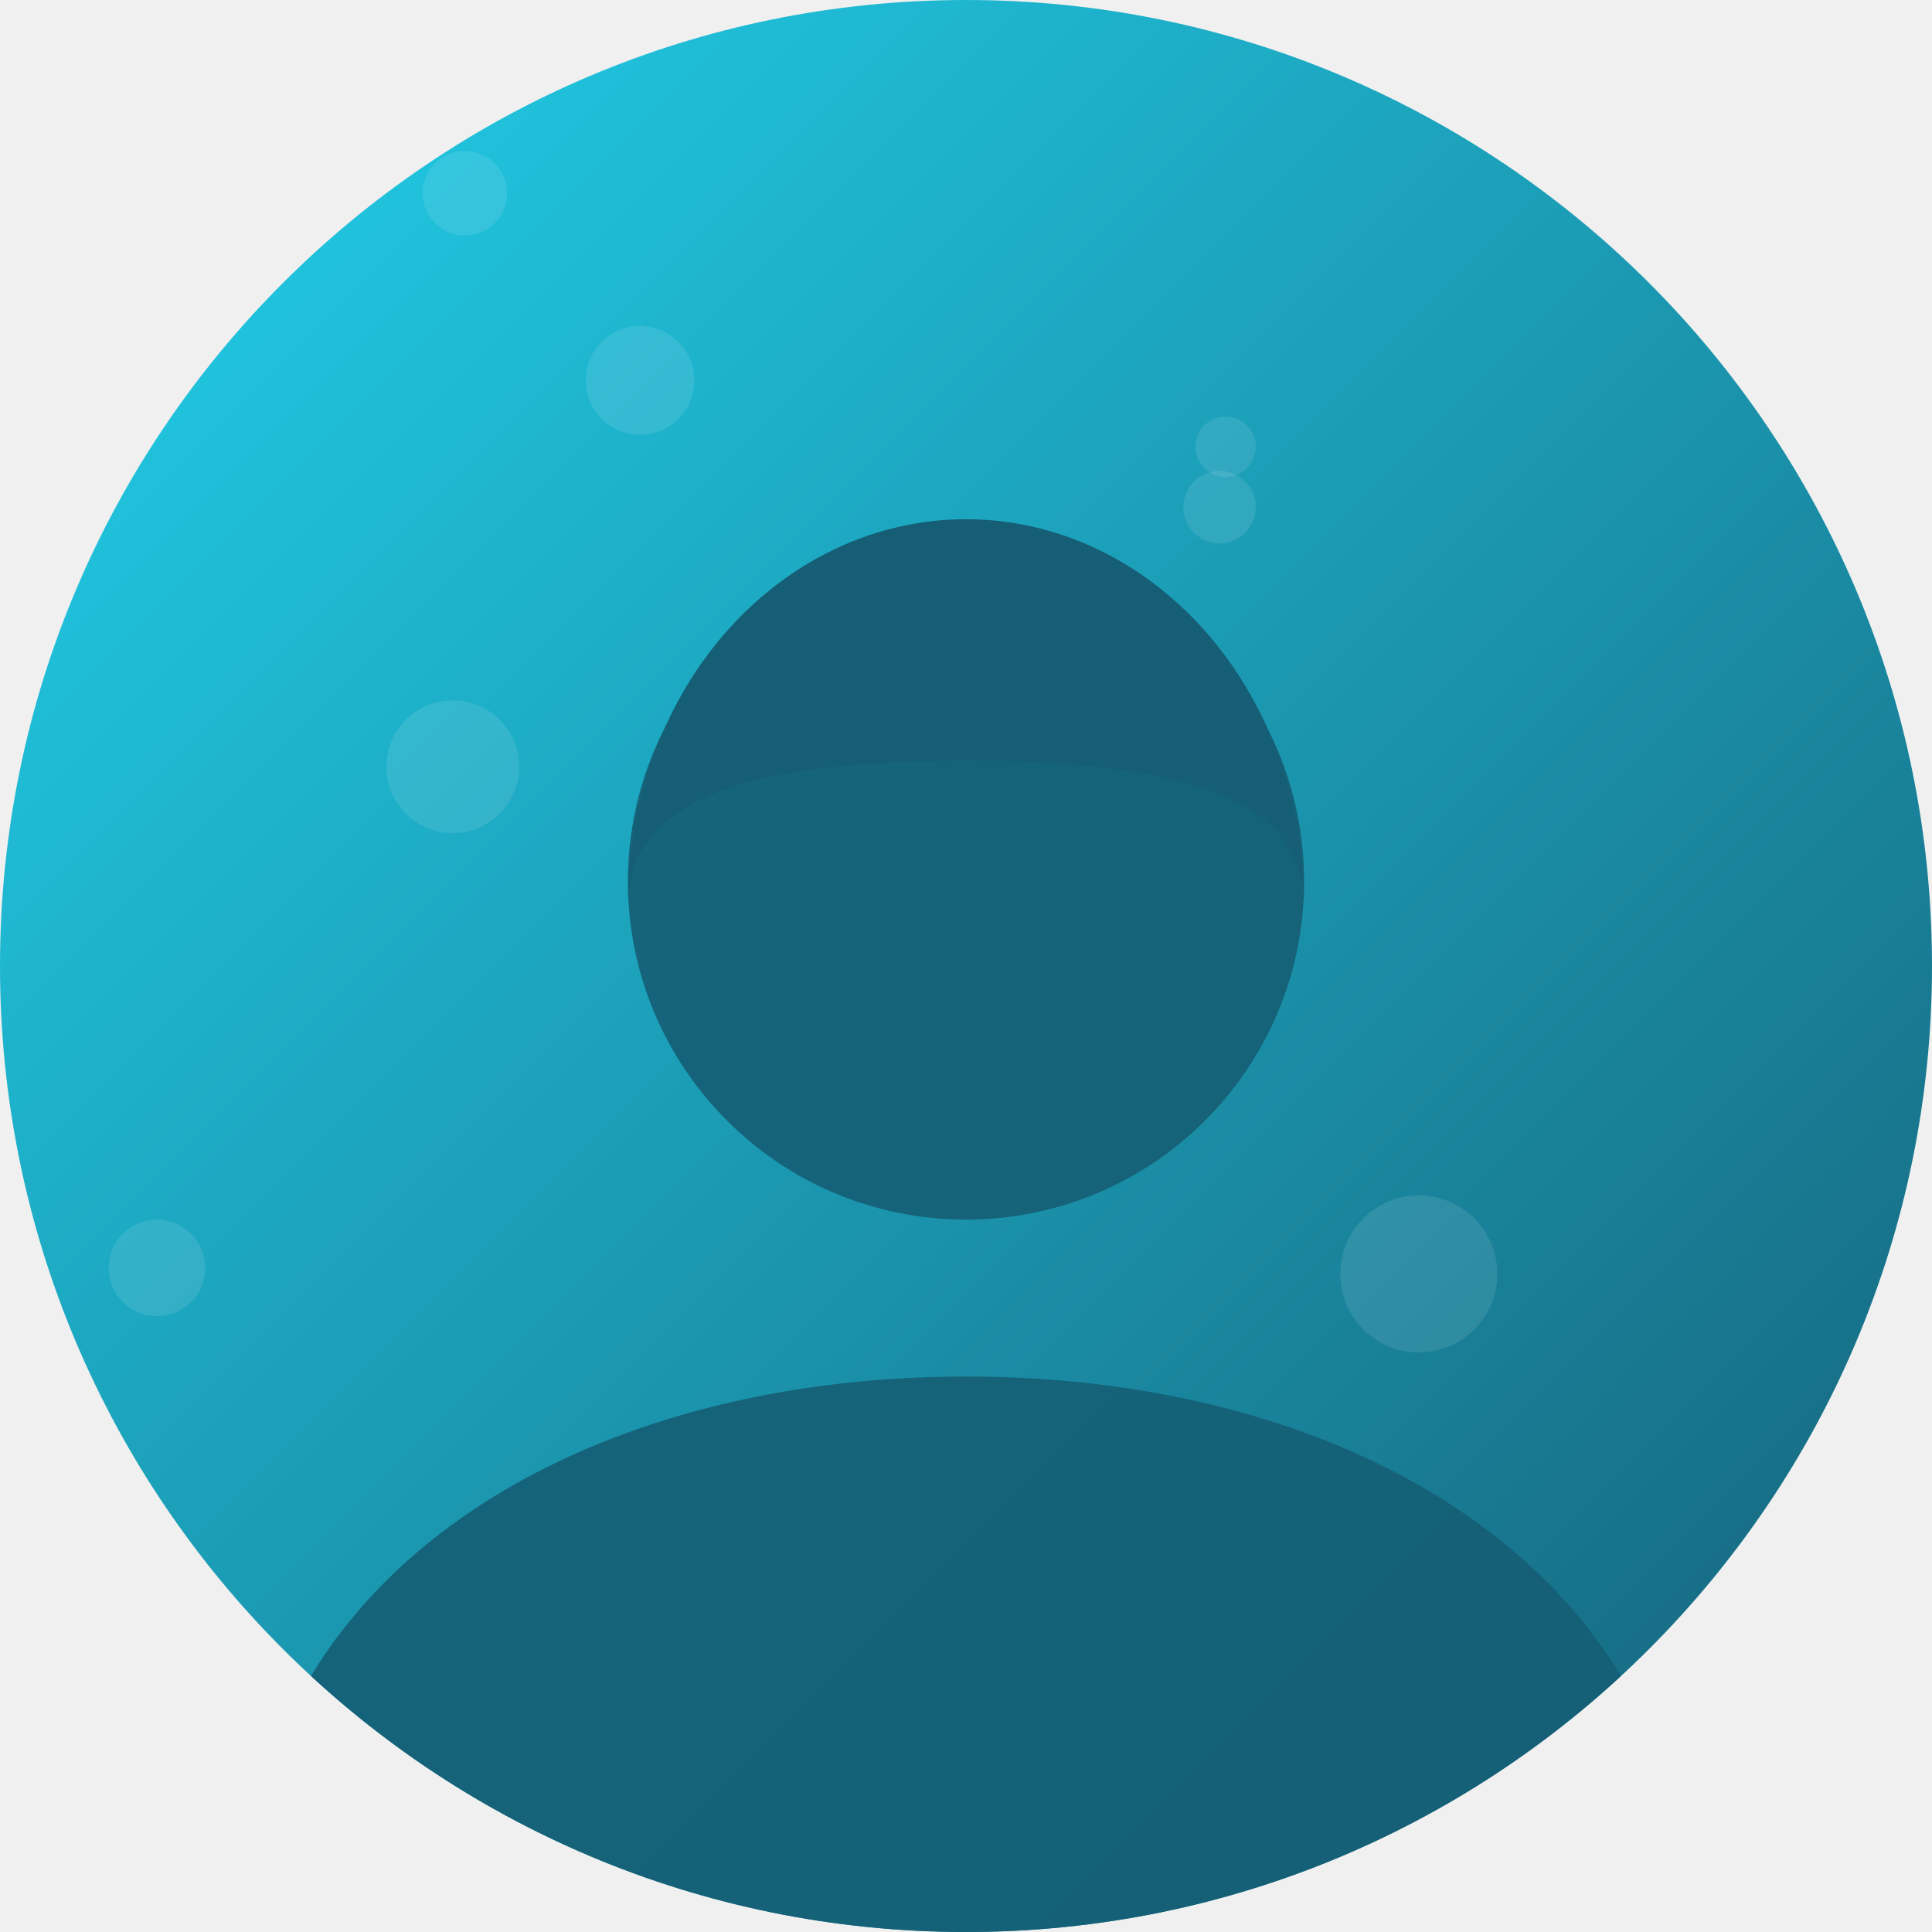
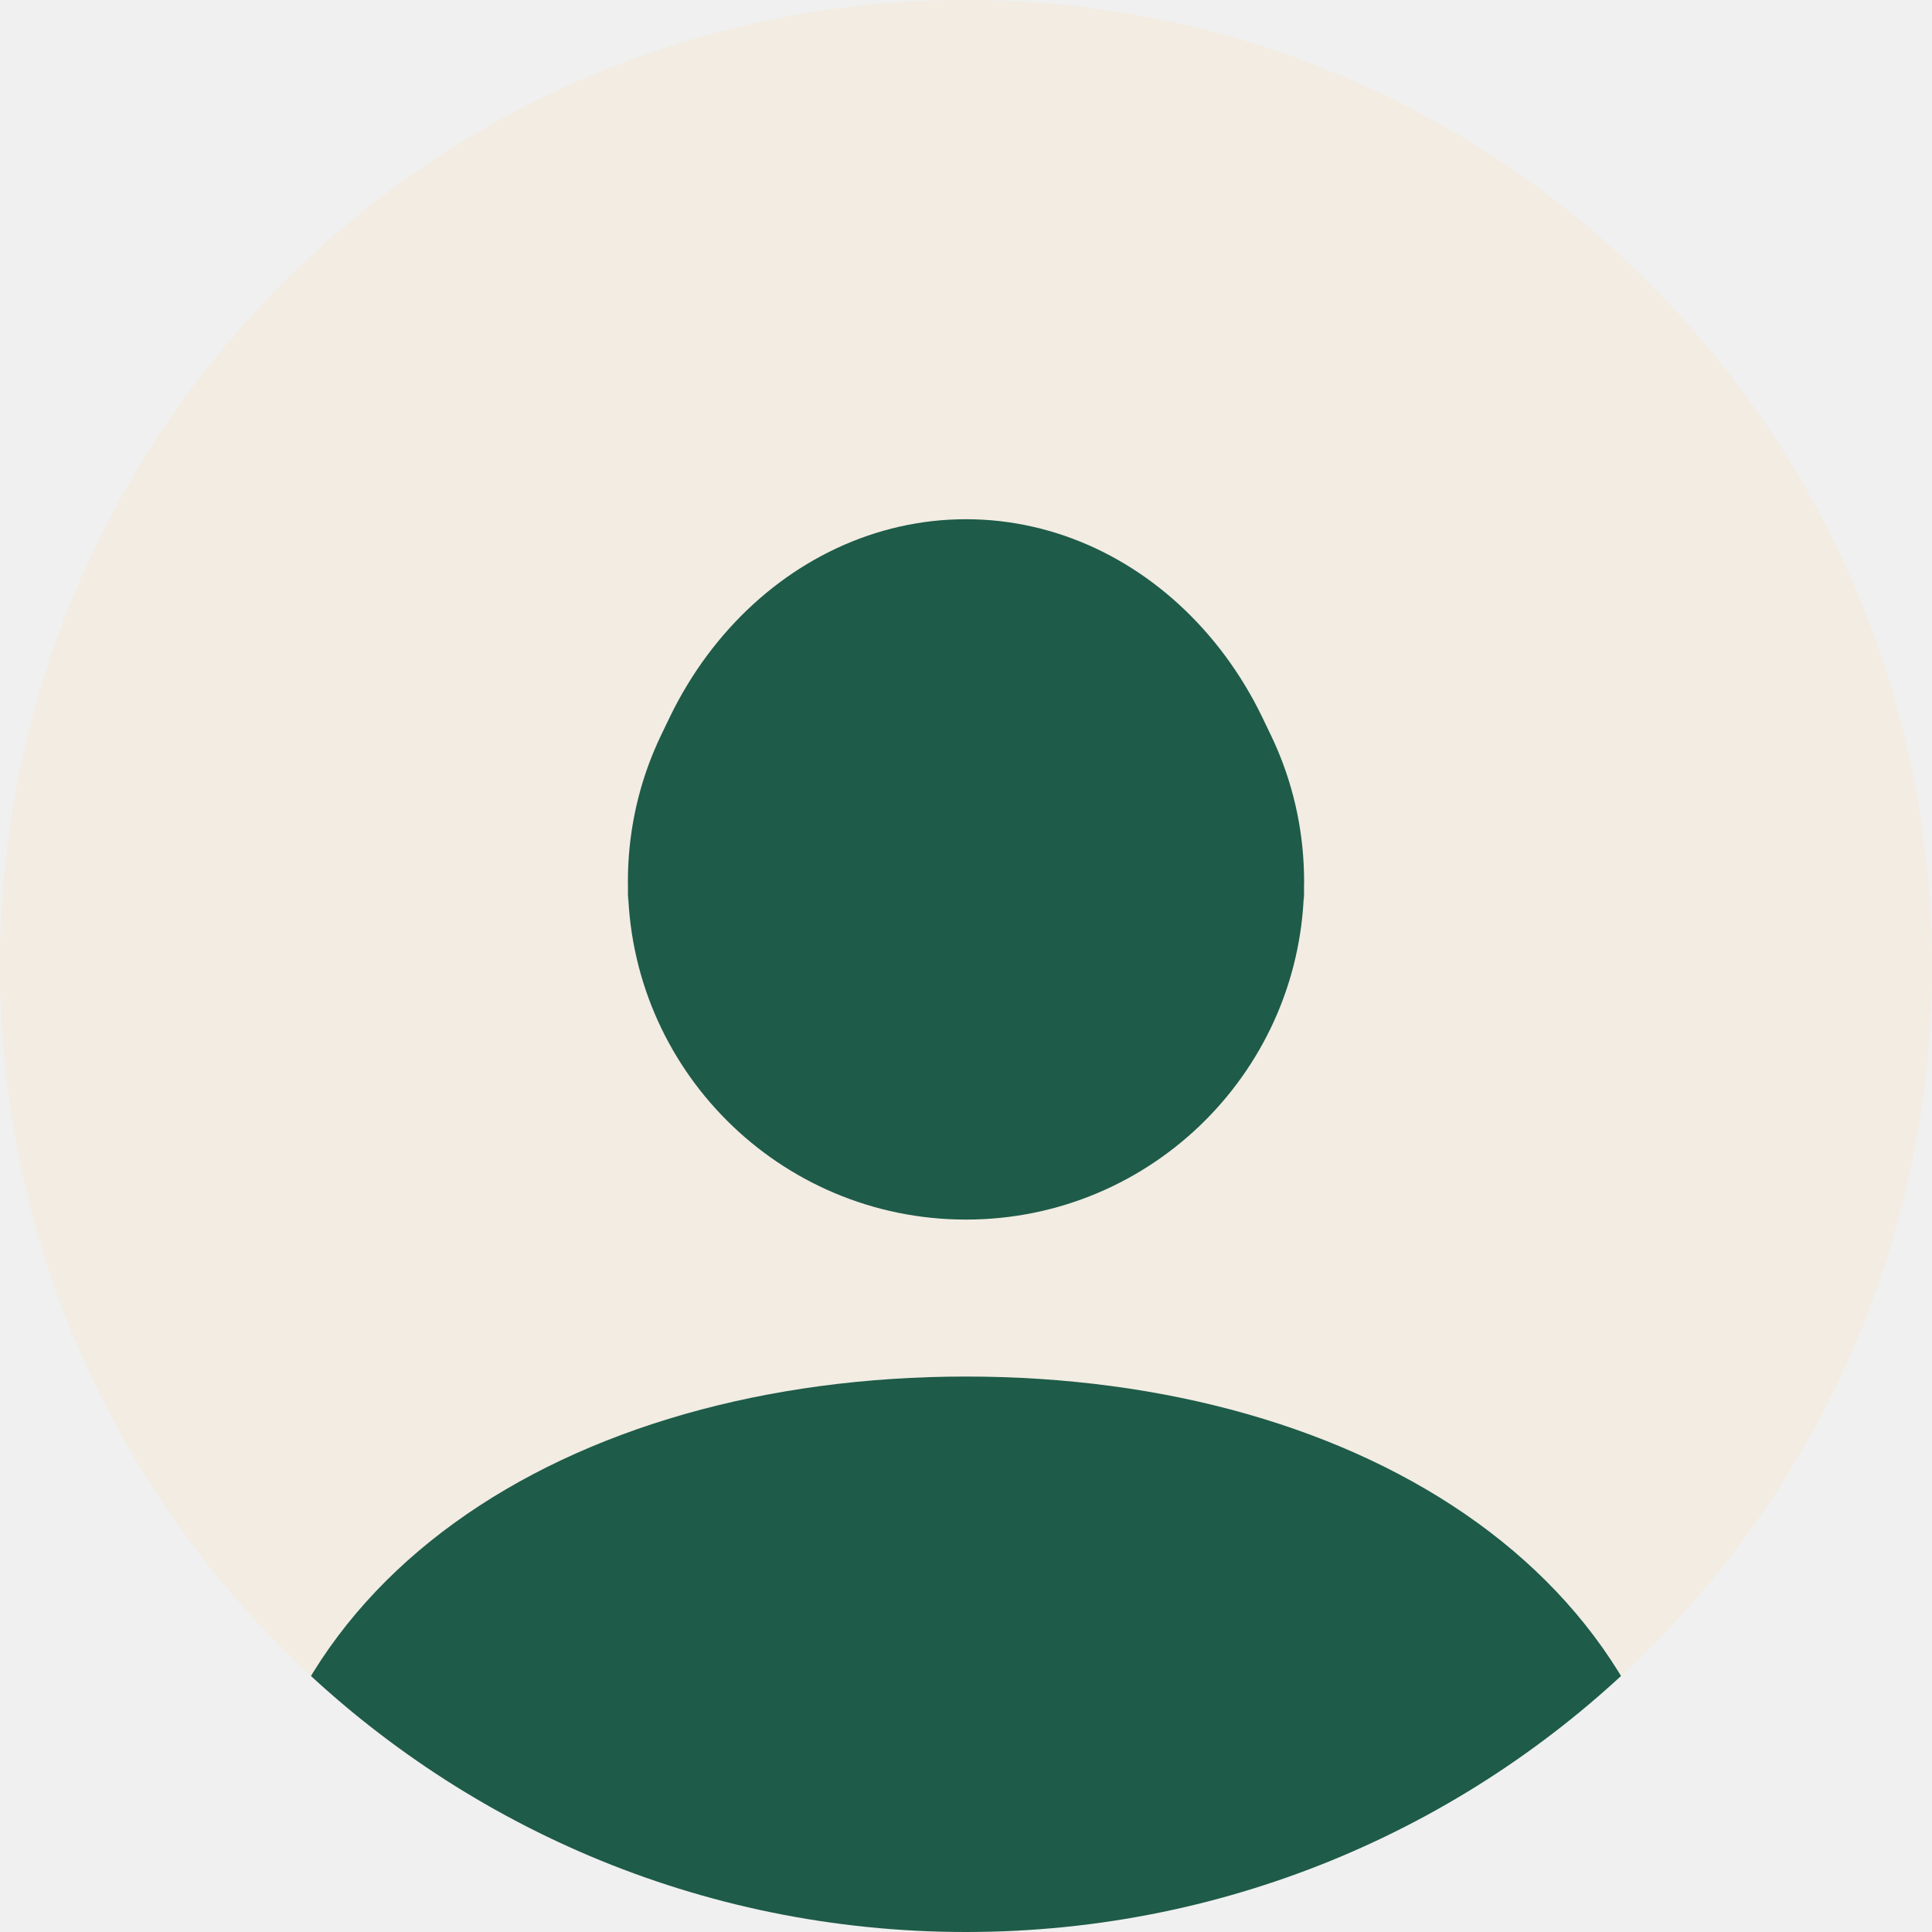
- <svg xmlns="http://www.w3.org/2000/svg" viewBox="0 0 320 320" width="320" height="320" role="img" aria-hidden="true">
+ <svg xmlns="http://www.w3.org/2000/svg" viewBox="0 0 320 320" width="320" height="320" aria-hidden="true">
  <defs>
-     <linearGradient id="bg0" x1="0" y1="0" x2="1" y2="1">
-       <stop offset="0" stop-color="#22d3ee" />
-       <stop offset="1" stop-color="#155e75" />
-     </linearGradient>
-     <clipPath id="cl0">
+     <clipPath id="c">
      <circle cx="160" cy="160" r="160" />
    </clipPath>
  </defs>
-   <g clip-path="url(#cl0)">
-     <rect width="320" height="320" fill="url(#bg0)" />
-     <circle cx="26" cy="210" r="8" fill="#ffffff" opacity="0.10" />
-     <circle cx="203" cy="74" r="5" fill="#ffffff" opacity="0.10" />
-     <circle cx="91" cy="292" r="10" fill="#ffffff" opacity="0.10" />
-     <circle cx="202" cy="84" r="6" fill="#ffffff" opacity="0.10" />
-     <circle cx="75" cy="127" r="11" fill="#ffffff" opacity="0.10" />
-     <circle cx="235" cy="211" r="13" fill="#ffffff" opacity="0.10" />
-     <circle cx="77" cy="32" r="7" fill="#ffffff" opacity="0.10" />
-     <circle cx="252" cy="20" r="4" fill="#ffffff" opacity="0.10" />
-     <circle cx="106" cy="63" r="9" fill="#ffffff" opacity="0.10" />
-     <path d="M40 320c0-58 54-92 120-92s120 34 120 92z" fill="#155e75" opacity="0.92" />
-     <circle cx="160" cy="146" r="56" fill="#155e75" opacity="0.92" />
-     <path d="M104 150c0-37 26-64 56-64s56 27 56 64c0-16-16-24-56-24s-56 8-56 24z" fill="#155e75" />
+   <g clip-path="url(#c)" fill="#1E5B49">
+     <rect width="320" height="320" fill="#F2ECE2" />
+     <path d="M40 320c0-58 54-92 120-92s120 34 120 92z" />
+     <circle cx="160" cy="146" r="56" />
+     <path d="M104 150c0-37 26-64 56-64s56 27 56 64c0-16-16-24-56-24s-56 8-56 24z" />
  </g>
</svg>
